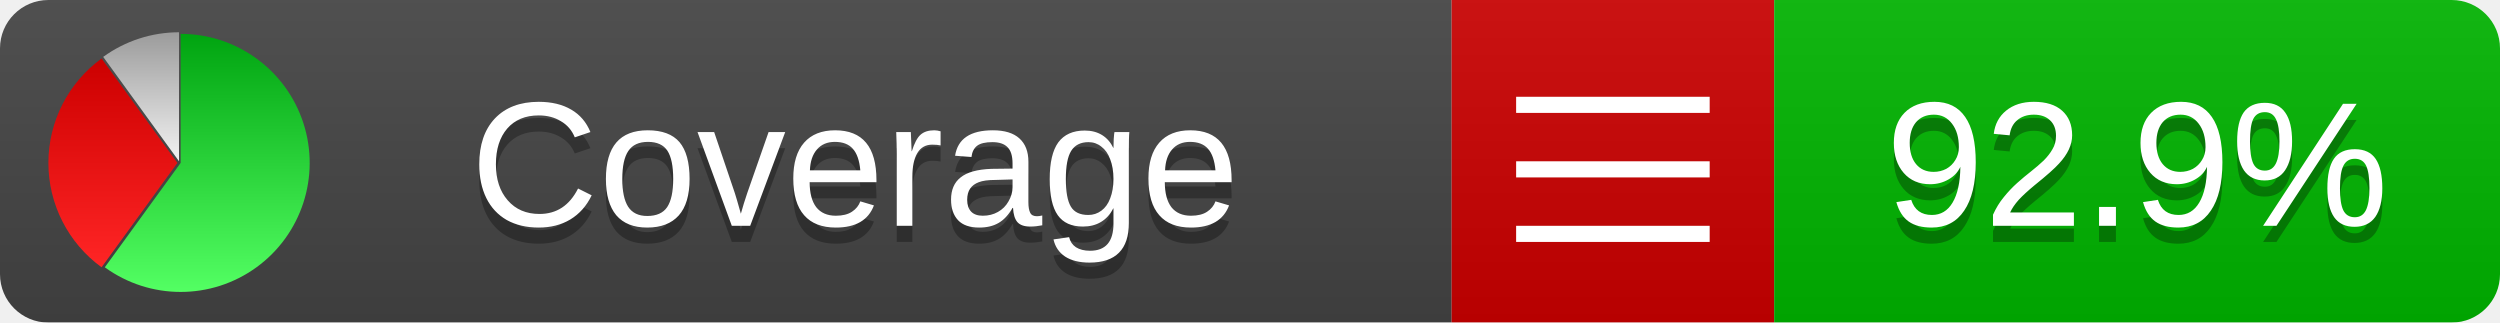
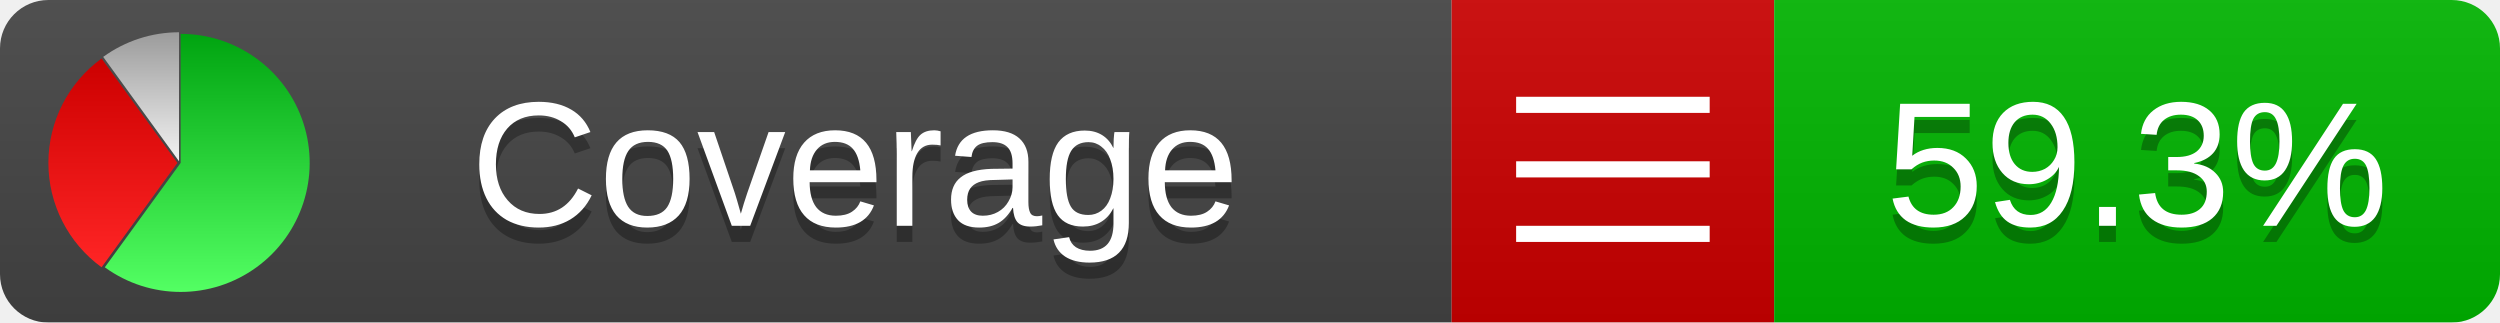
<svg xmlns="http://www.w3.org/2000/svg" xmlns:xlink="http://www.w3.org/1999/xlink" width="155" height="20">
  <style type="text/css">
          
-             @keyframes fadeout {
-               0 % { visibility: visible; opacity: 1; }
-               40% { visibility: visible; opacity: 1; }
-               50% { visibility: hidden; opacity: 0; }
-               90% { visibility: hidden; opacity: 0; }
+             @keyframes fade1 {
+                 0% { visibility: visible; opacity: 1; }
+                27% { visibility: visible; opacity: 1; }
+                33% { visibility: hidden; opacity: 0; }
+                60% { visibility: hidden; opacity: 0; }
+                66% { visibility: hidden; opacity: 0; }
+                93% { visibility: hidden; opacity: 0; }
              100% { visibility: visible; opacity: 1; }
            }
-             @keyframes fadein {
-               0% { visibility: hidden; opacity: 0; }
-               40% { visibility: hidden; opacity: 0; }
-               50% { visibility: visible; opacity: 1; }
-               90% { visibility: visible; opacity: 1; }
+             @keyframes fade2 {
+                 0% { visibility: hidden; opacity: 0; }
+                27% { visibility: hidden; opacity: 0; }
+                33% { visibility: visible; opacity: 1; }
+                60% { visibility: visible; opacity: 1; }
+                66% { visibility: hidden; opacity: 0; }
+                93% { visibility: hidden; opacity: 0; }
+               100% { visibility: hidden; opacity: 0; }
+             }
+             @keyframes fade3 {
+                 0% { visibility: hidden; opacity: 0; }
+                27% { visibility: hidden; opacity: 0; }
+                33% { visibility: hidden; opacity: 0; }
+                60% { visibility: hidden; opacity: 0; }
+                66% { visibility: visible; opacity: 1; }
+                93% { visibility: visible; opacity: 1; }
              100% { visibility: hidden; opacity: 0; }
            }
            .linecoverage {
-                 animation-duration: 10s;
-                 animation-name: fadeout;
+                 animation-duration: 15s;
+                 animation-name: fade1;
                animation-iteration-count: infinite;
            }
            .branchcoverage {
-                 animation-duration: 10s;
-                 animation-name: fadein;
+                 animation-duration: 15s;
+                 animation-name: fade2;
+                 animation-iteration-count: infinite;
+             }
+             .methodcoverage {
+                 animation-duration: 15s;
+                 animation-name: fade3;
                animation-iteration-count: infinite;
            }
          
    </style>
  <defs>
    <linearGradient id="gradient" x2="0" y2="100%">
      <stop offset="0" stop-color="#bbb" stop-opacity=".1" />
      <stop offset="1" stop-opacity=".1" />
    </linearGradient>
    <linearGradient id="green" x2="0" y2="100%">
      <stop offset="0" stop-color="#00A410" />
      <stop offset="1" stop-color="#53FF63" />
    </linearGradient>
    <linearGradient id="red" x2="0" y2="100%">
      <stop offset="0" stop-color="#C00" />
      <stop offset="1" stop-color="#FF2525" />
    </linearGradient>
    <linearGradient id="gray" x2="0" y2="100%">
      <stop offset="0" stop-color="#9B9B9B" />
      <stop offset="1" stop-color="#F3F3F3" />
    </linearGradient>
    <mask id="mask">
      <rect width="155" height="20" rx="3" fill="#fff" />
    </mask>
    <g id="icon">
      <path style="fill:url(#green);" d="M205,202.5 l0,-200 a200,200 0 1,1 -117.558,361.803 z" />
      <path style="fill:url(#red);" d="M200,202.5 l-117.558,161.803 a200,200 0 0,1 0,-323.607 z" />
      <path style="fill:url(#gray);" d="M202.5,200 l-117.558,-161.803 a200,200 0 0,1 117.558,-38.196 z" />
    </g>
  </defs>
  <g mask="url(#mask)">
    <rect x="0" y="0" width="90" height="20" fill="#444" />
    <rect x="90" y="0" width="20" height="20" fill="#c00" />
    <rect x="110" y="0" width="45" height="20" fill="#00B600" />
    <rect x="0" y="0" width="155" height="20" fill="url(#gradient)" />
  </g>
  <g>
    <path class="" stroke="#fff" d="M94 6.5 h12 M94 10.5 h12 M94 14.5 h12" />
  </g>
  <g fill="#fff" text-anchor="middle" font-family="Verdana,Arial,Geneva,sans-serif" font-size="11">
    <a xlink:href="https://github.com/danielpalme/ReportGenerator" target="_top">
      <use xlink:href="#icon" transform="translate(3,2) scale(.04)" />
    </a>
    <text x="53" y="15" fill="#010101" fill-opacity=".3">Coverage</text>
    <text x="53" y="14" fill="#fff">Coverage</text>
-     <text class="" x="132.5" y="15" fill="#010101" fill-opacity=".3">92.9%</text>
-     <text class="" x="132.5" y="14">92.9%</text>
+     <text class="" x="132.5" y="15" fill="#010101" fill-opacity=".3">59.3%</text>
+     <text class="" x="132.5" y="14">59.3%</text>
  </g>
  <g>
    <rect class="" x="90" y="0" width="65" height="20" fill-opacity="0" />
  </g>
</svg>
